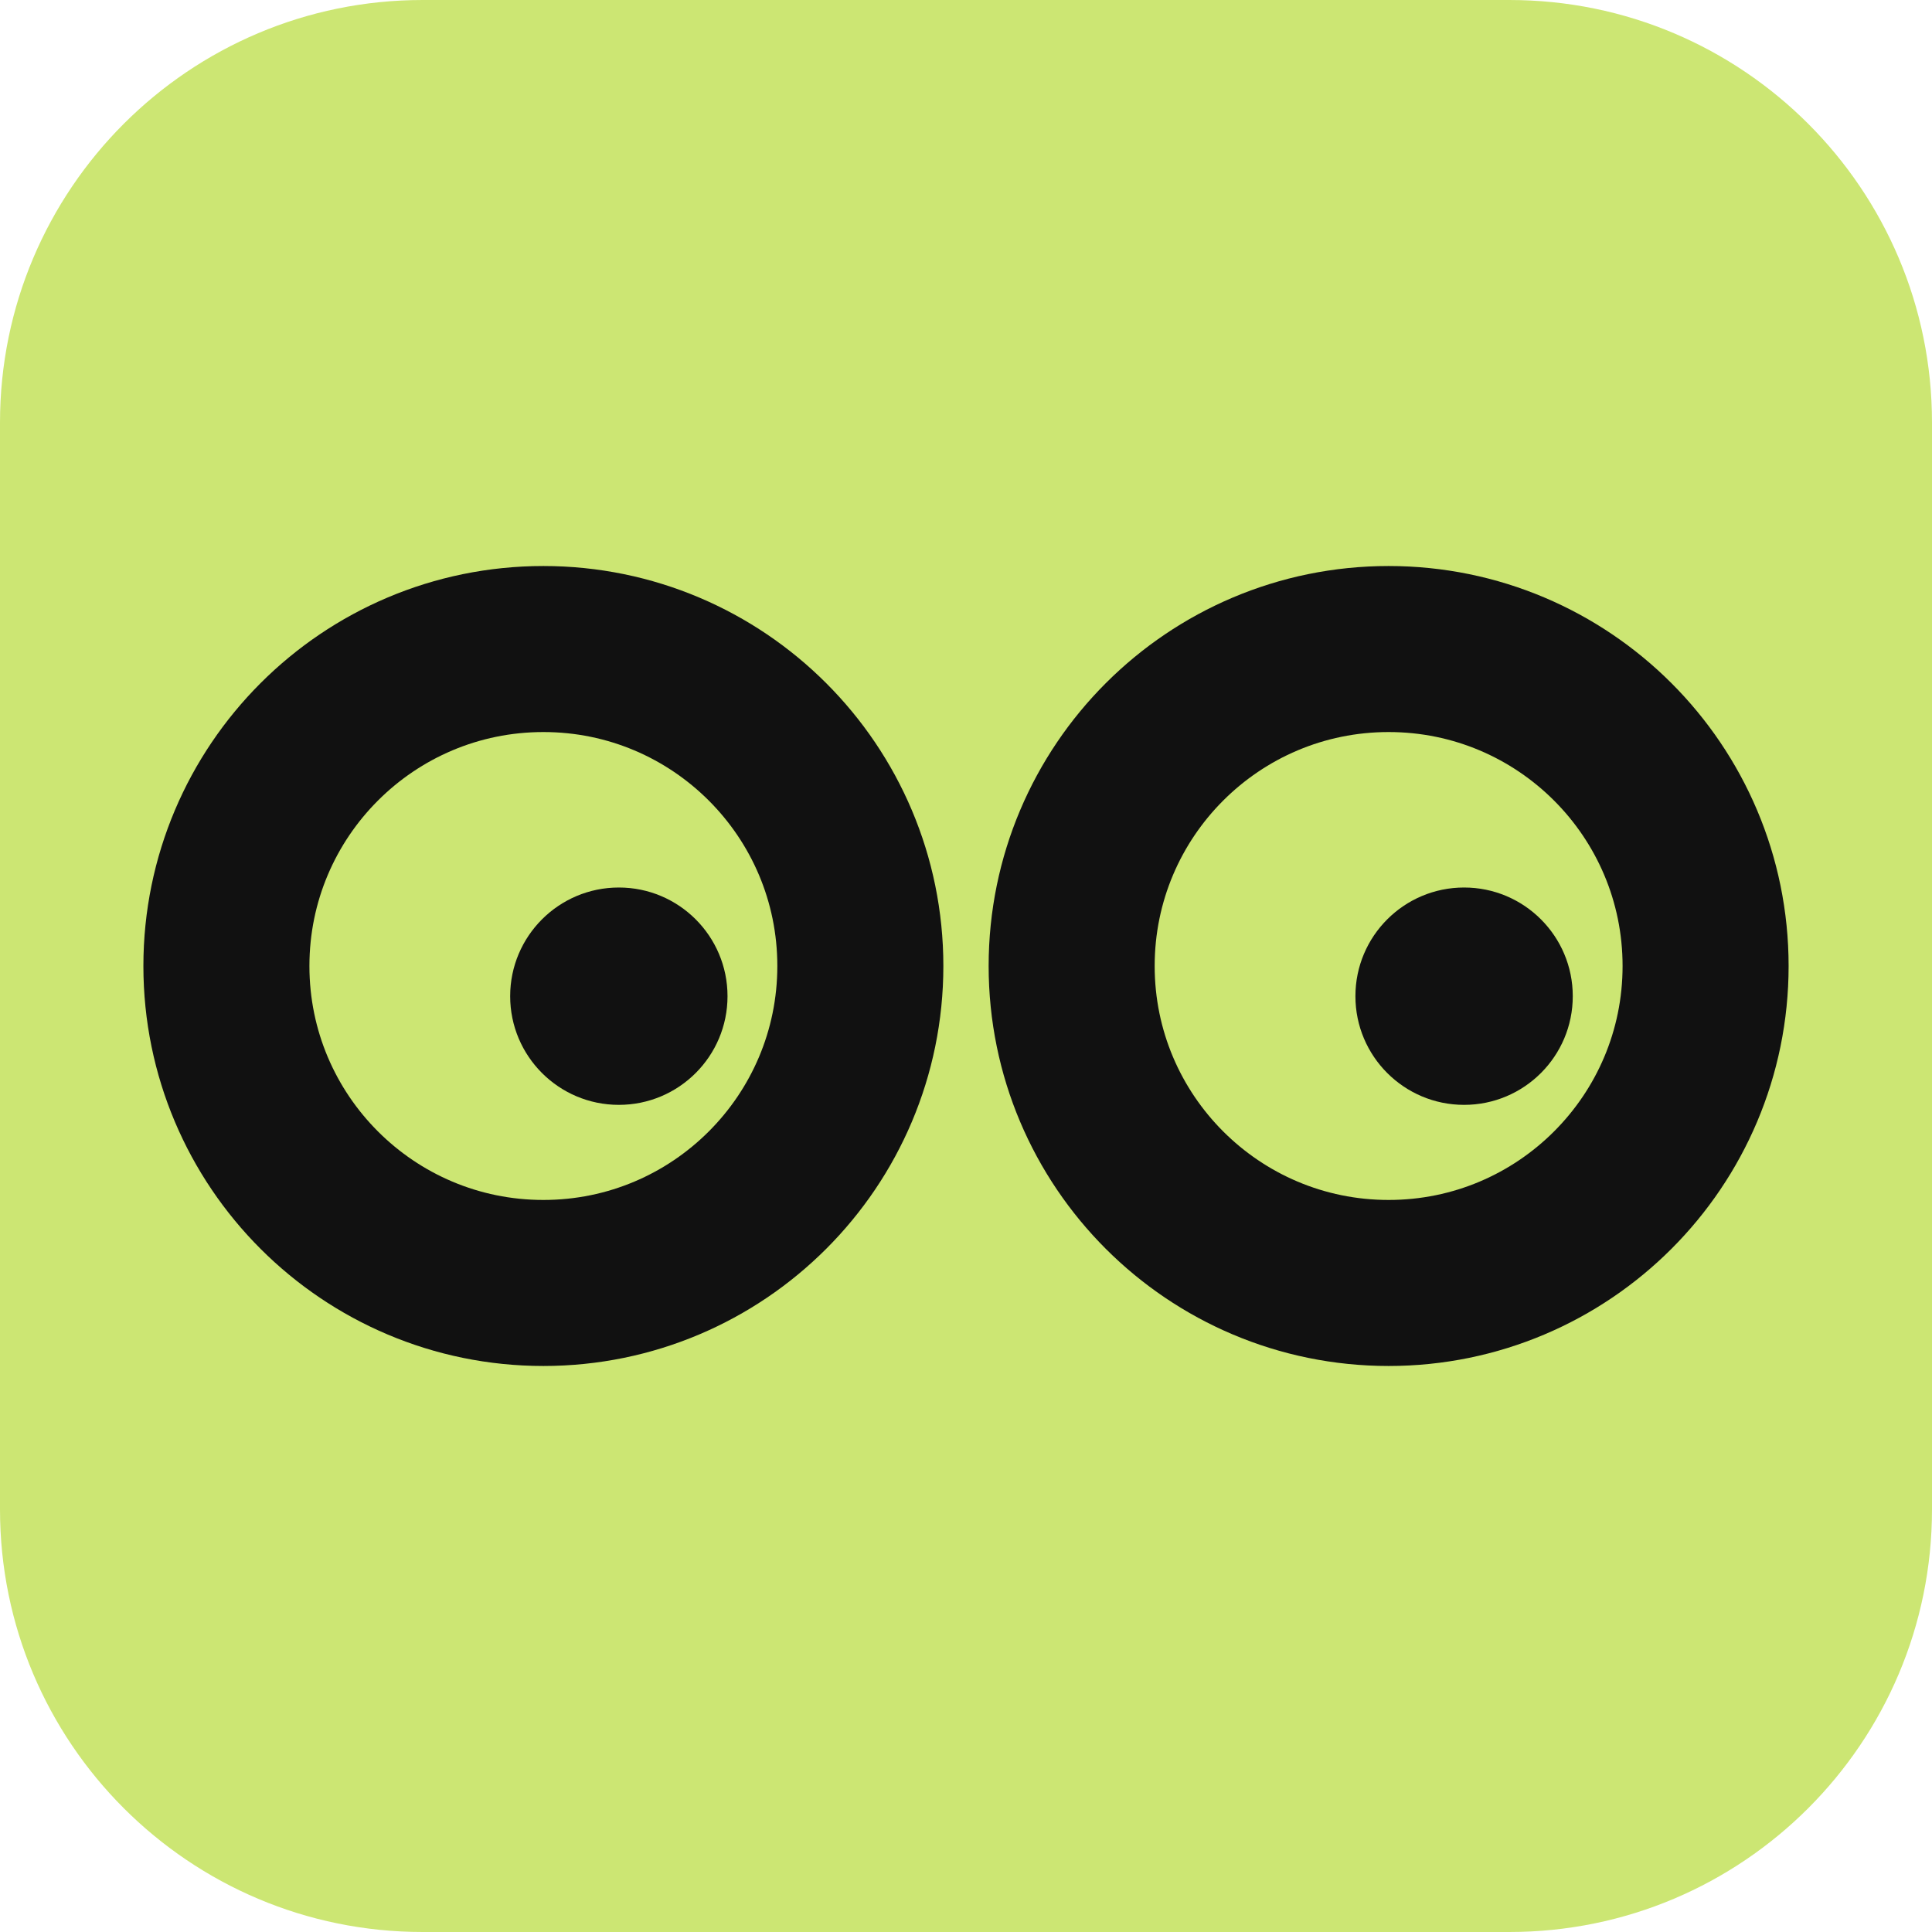
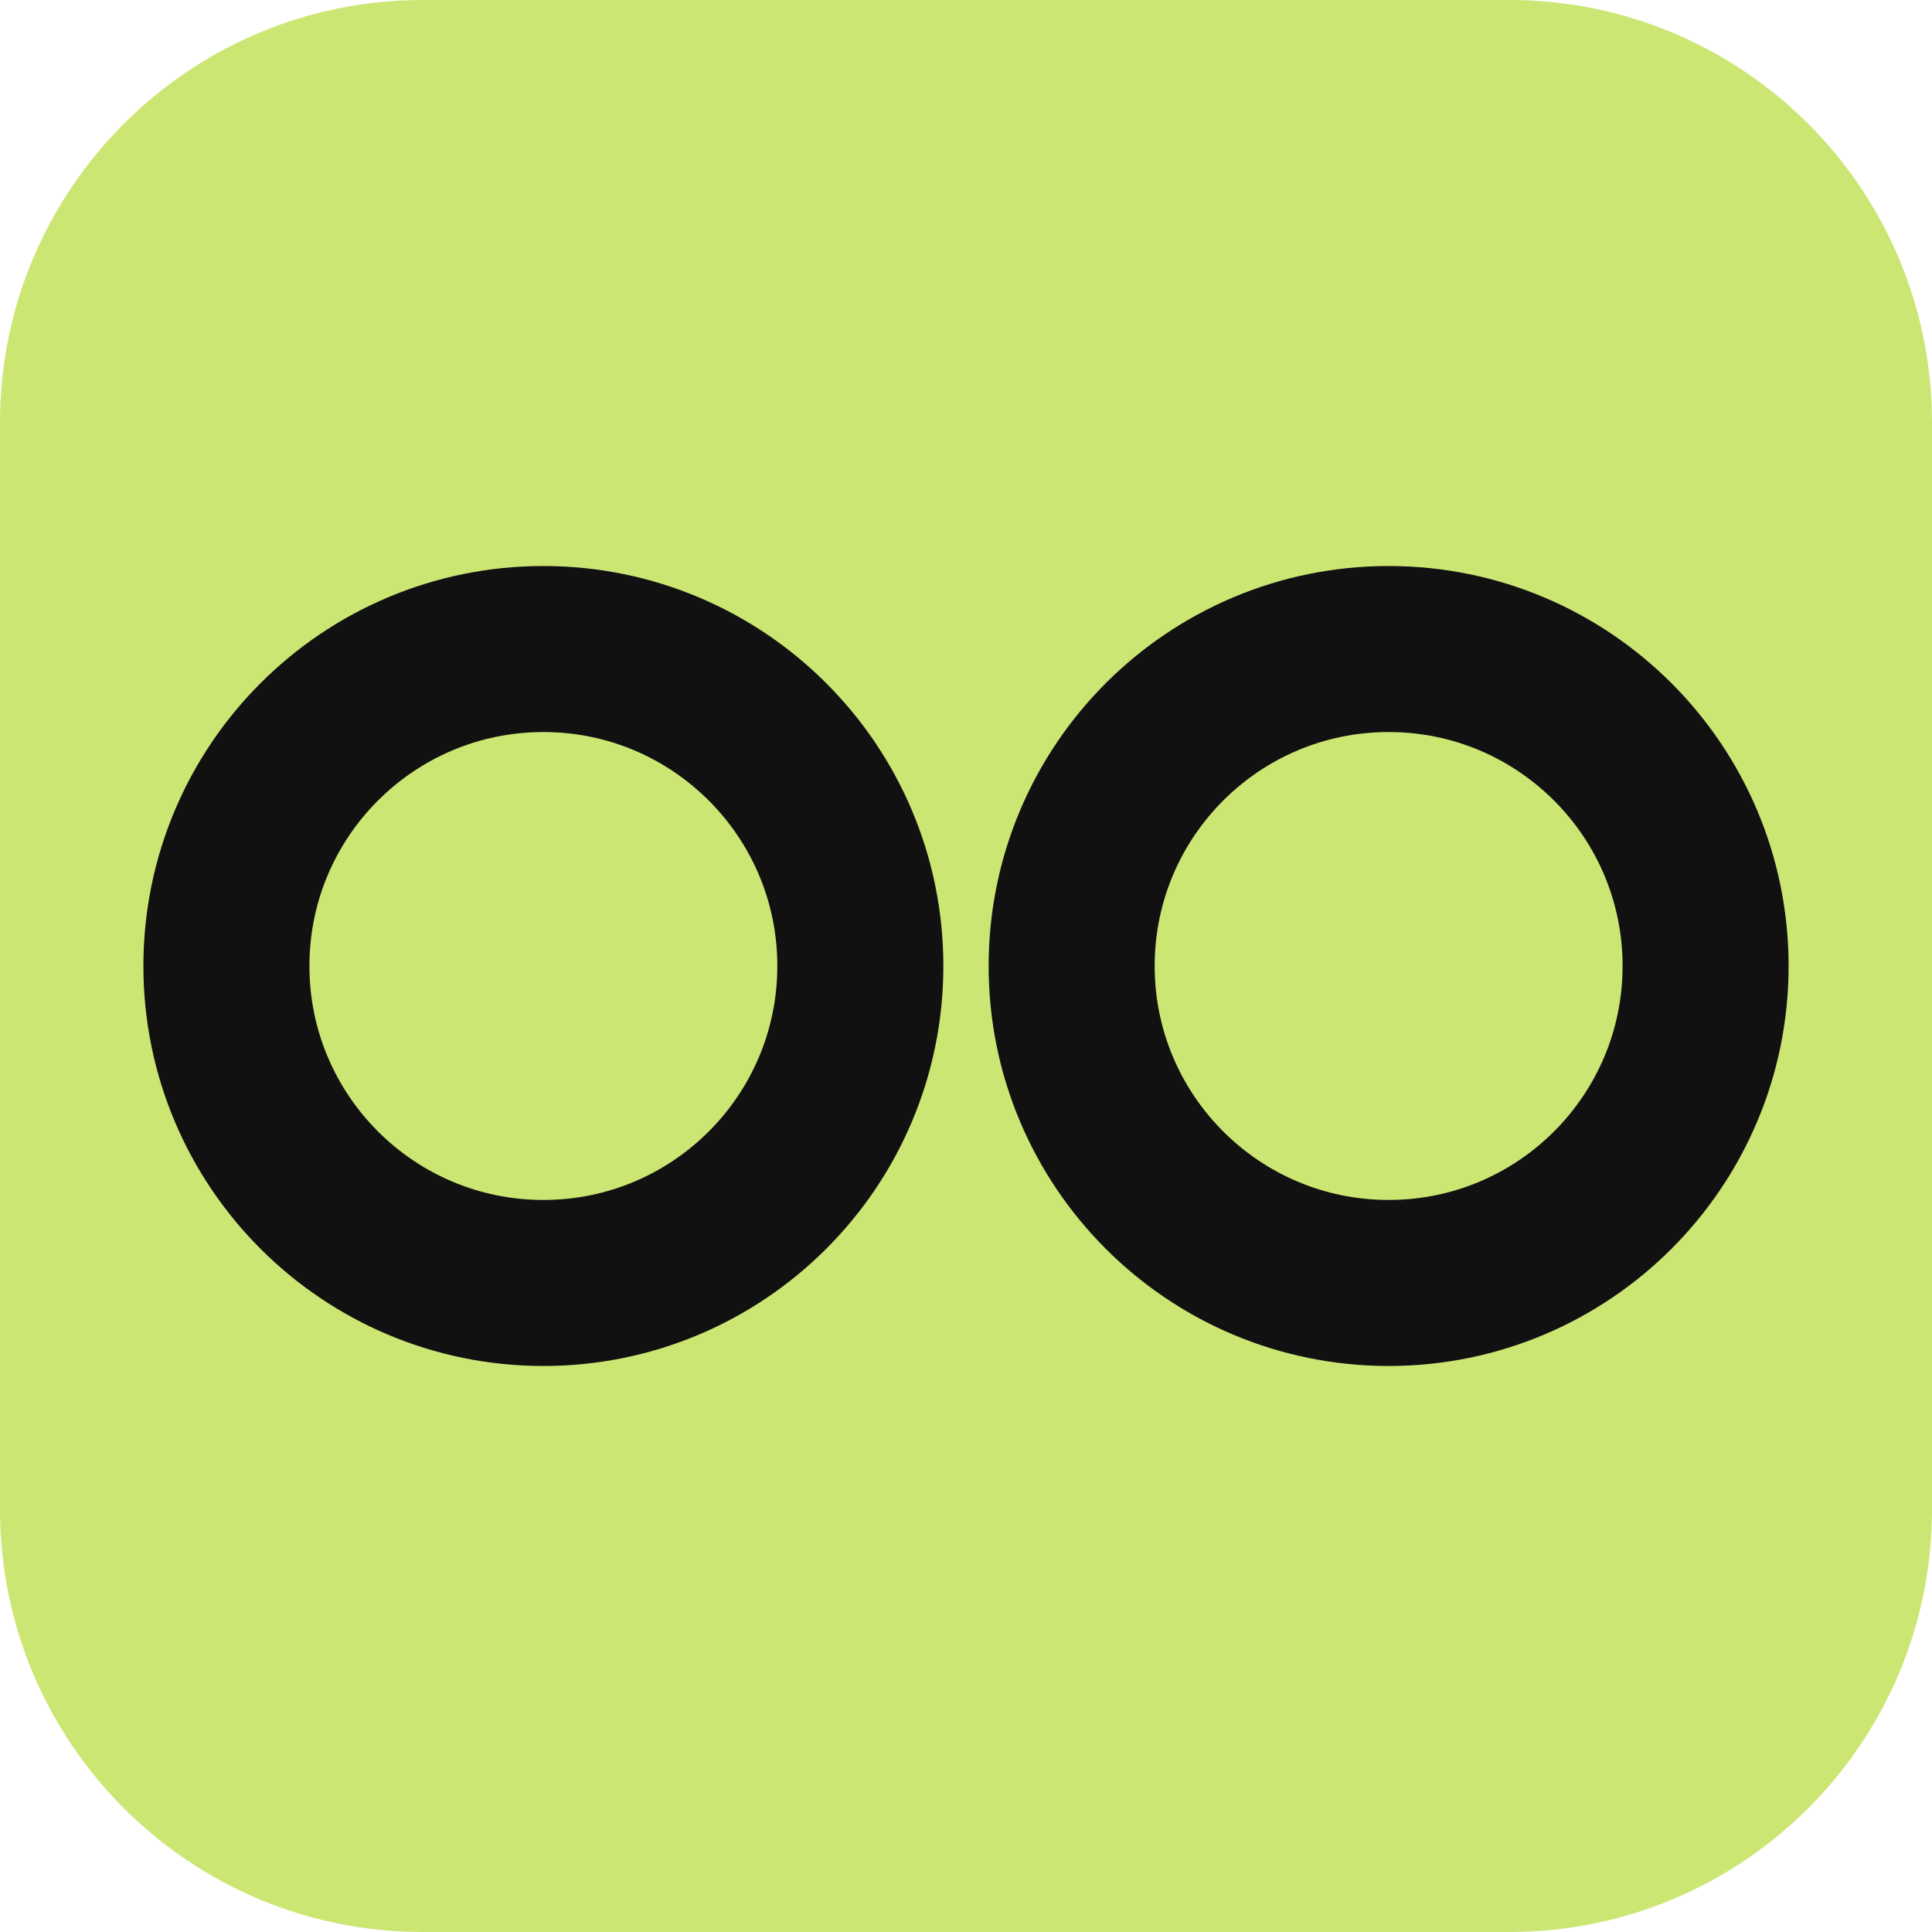
<svg xmlns="http://www.w3.org/2000/svg" viewBox="0 0 64 64" role="img" aria-label="Simuloo">
  <rect x="0" y="0" width="64" height="64" rx="14" fill="#CCE673" />
  <g transform="translate(5 17)" fill="none" stroke="#111111" stroke-width="5.5">
    <circle cx="13" cy="15" r="10.5" />
    <circle cx="41" cy="15" r="10.5" />
  </g>
-   <g transform="translate(5 17)" fill="#111111">
-     <circle cx="15.5" cy="16" r="3.6" />
-     <circle cx="43.5" cy="16" r="3.6" />
-   </g>
</svg>
